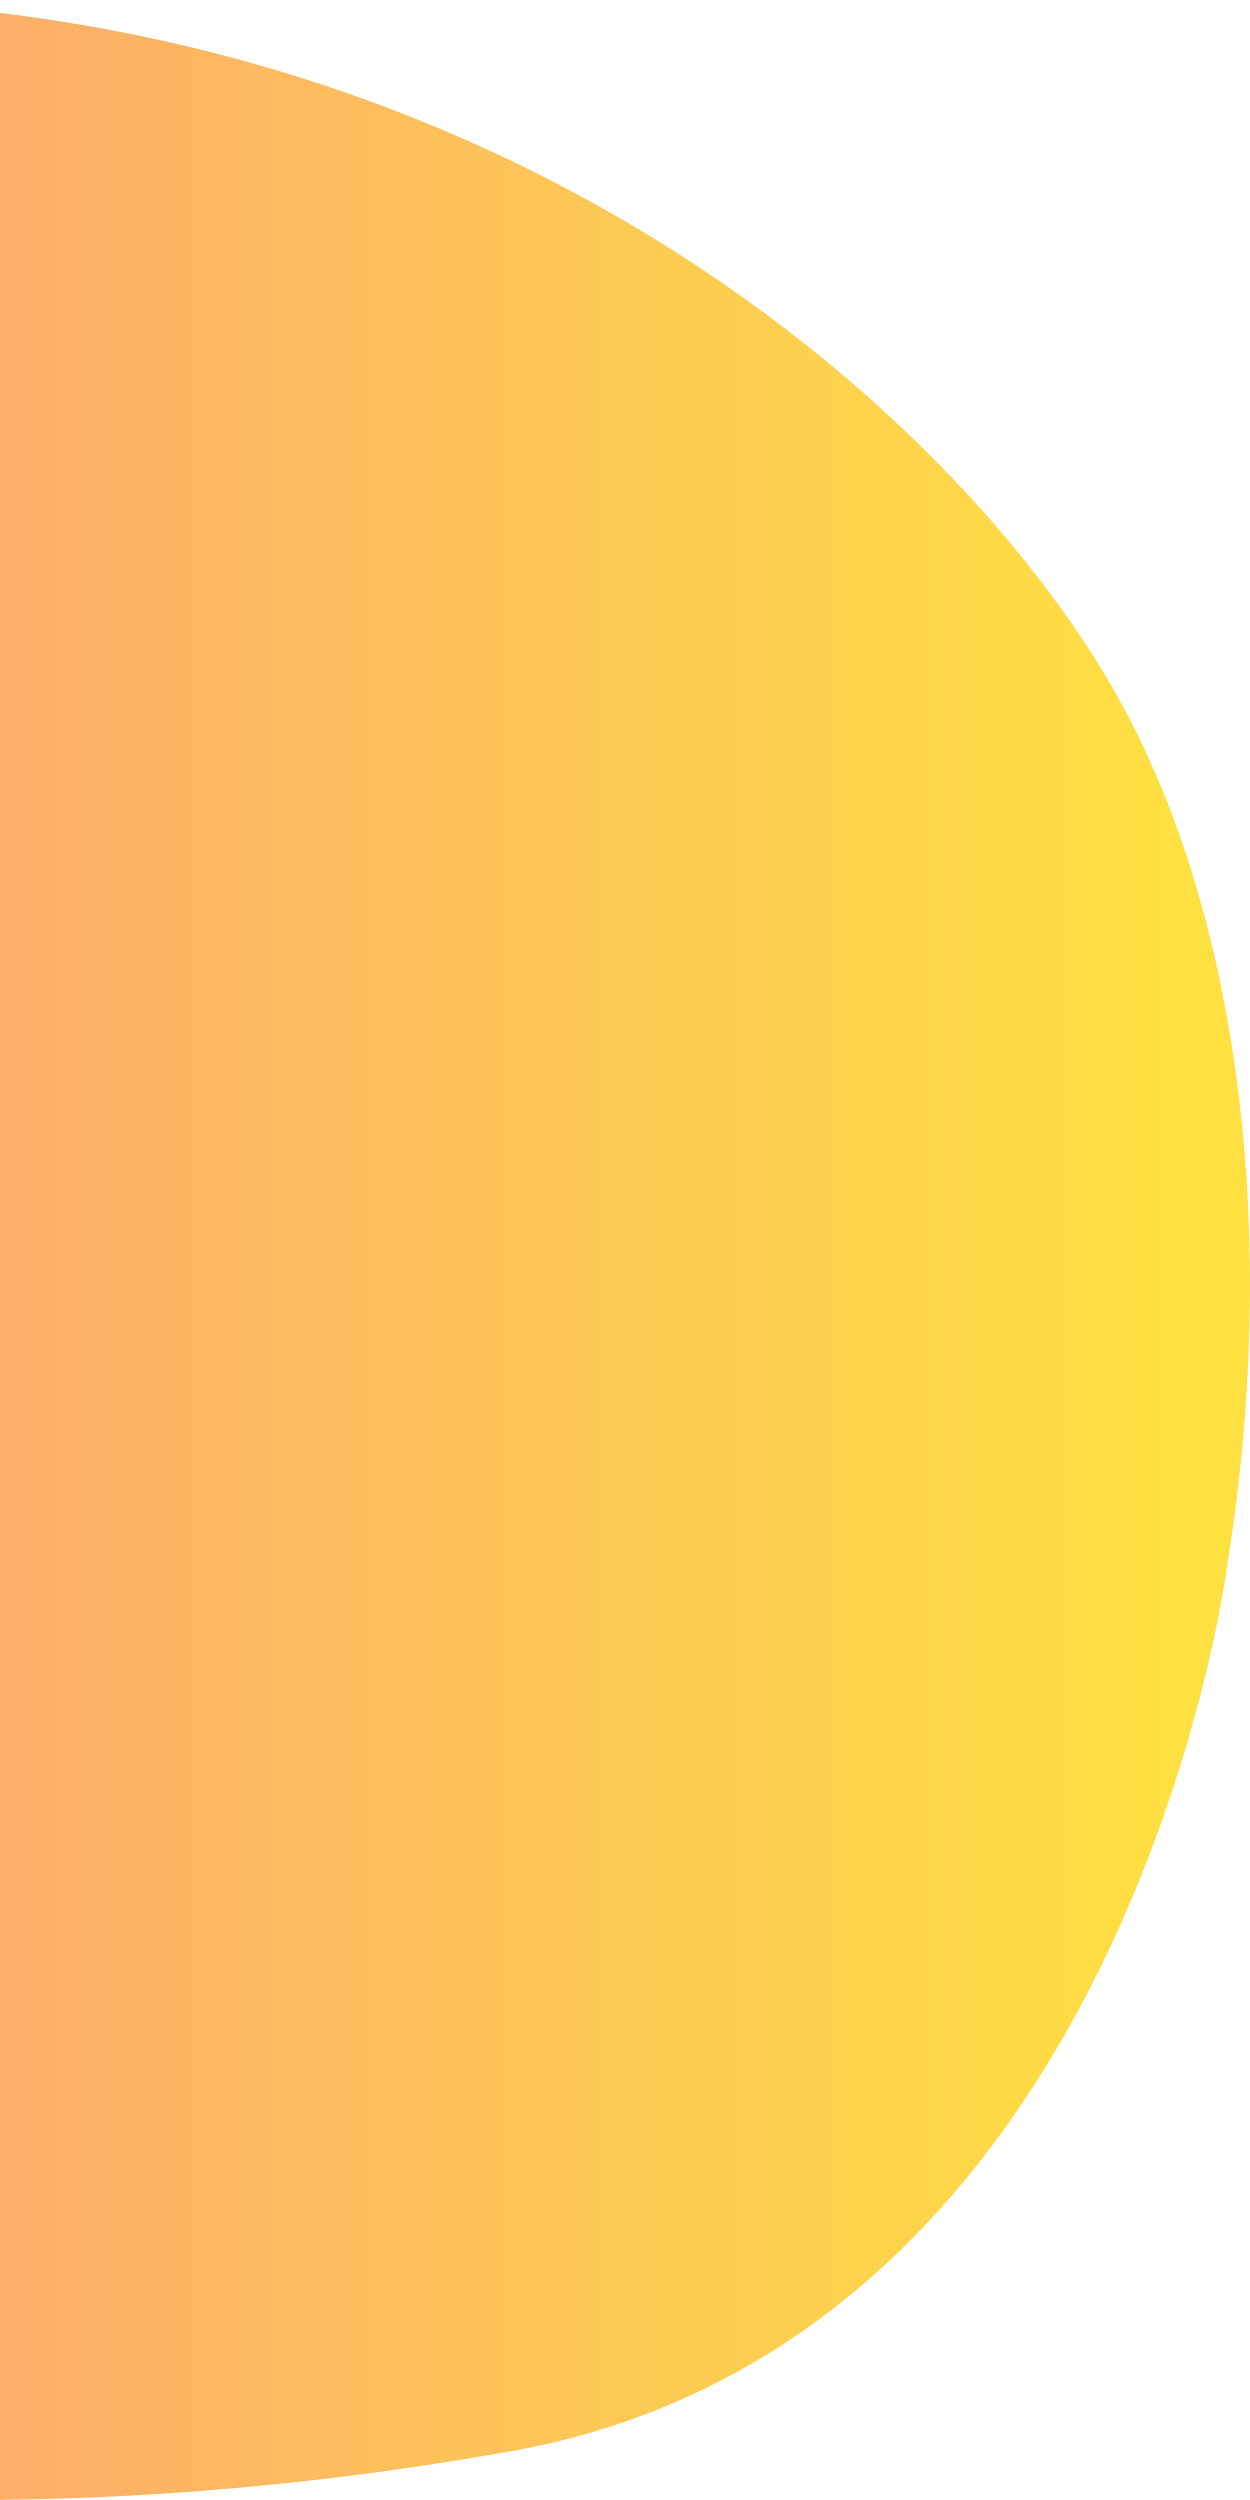
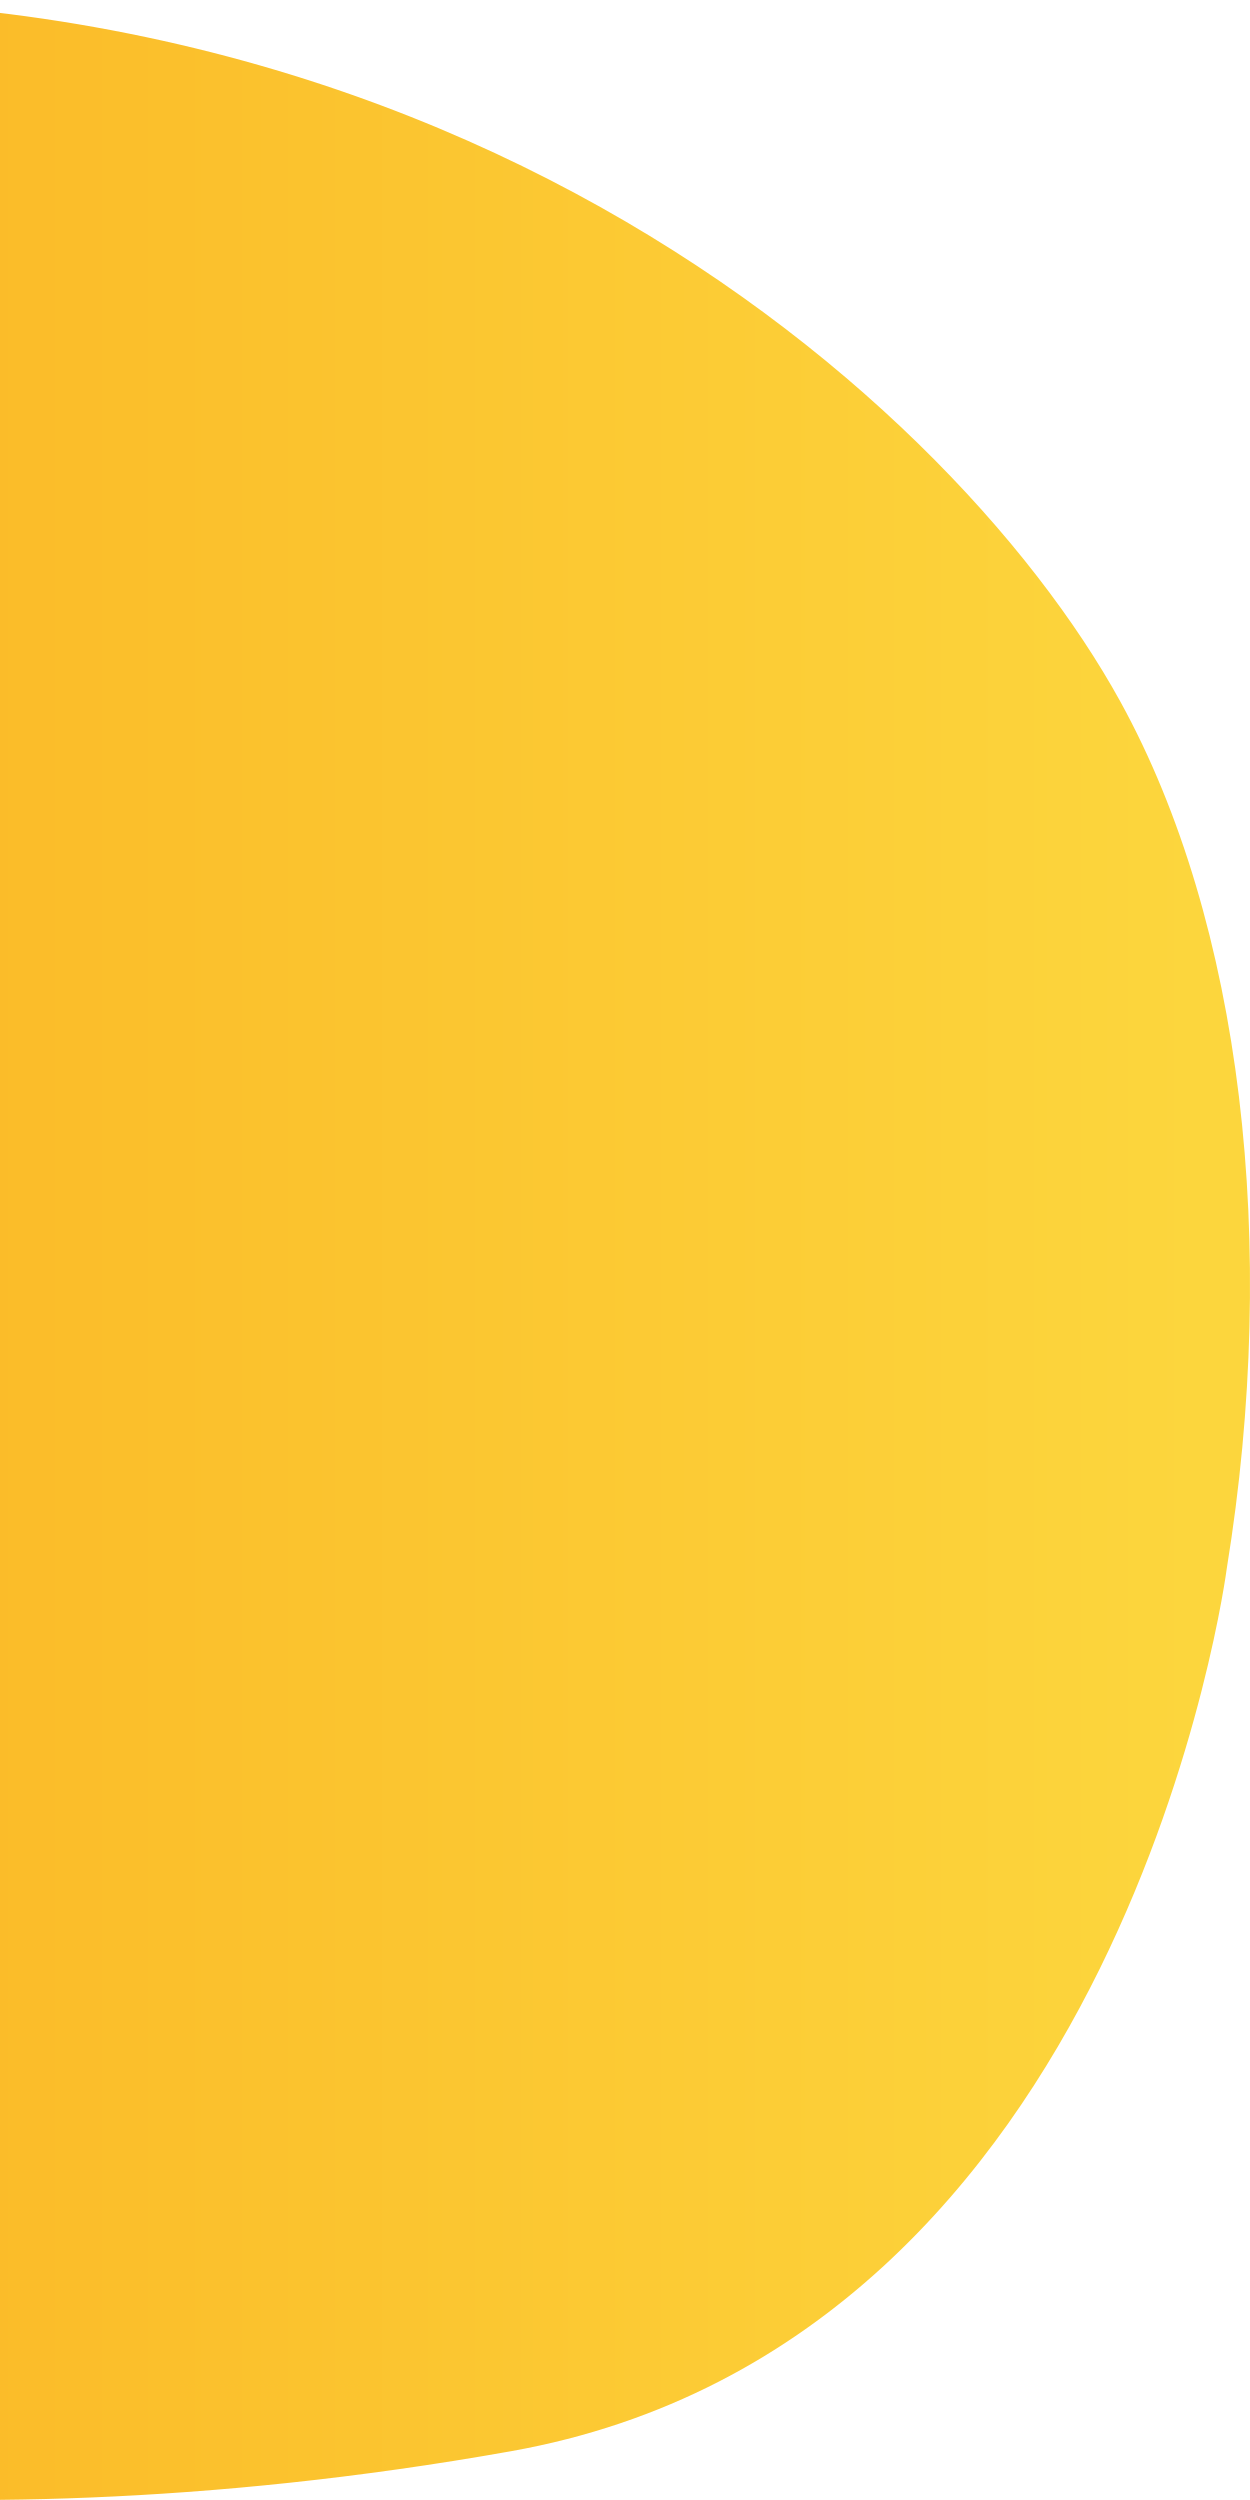
<svg xmlns="http://www.w3.org/2000/svg" width="63" height="126" viewBox="0 0 63 126" fill="none">
  <path d="M25.744 123.543C-5.302 129.071 -26 123.543 -26 123.543L-26 79.046L-26 43.945L-26 1.167C19.366 -5.726 47.737 19.498 56.464 35.358C62.603 46.514 64.48 62.738 61.83 79.046C61.83 79.046 56.791 118.016 25.744 123.543Z" fill="url(#paint0_linear_34_5)" />
  <defs>
    <linearGradient id="paint0_linear_34_5" x1="-73.605" y1="130.832" x2="60.354" y2="130.832" gradientUnits="userSpaceOnUse">
-       <stop stop-color="#FA709A" />
-       <stop offset="1" stop-color="#FEE140" />
+       <stop stop-color="#FA9D11" />
+       <stop offset="1" stop-color="#fcd63d" />
    </linearGradient>
  </defs>
</svg>
